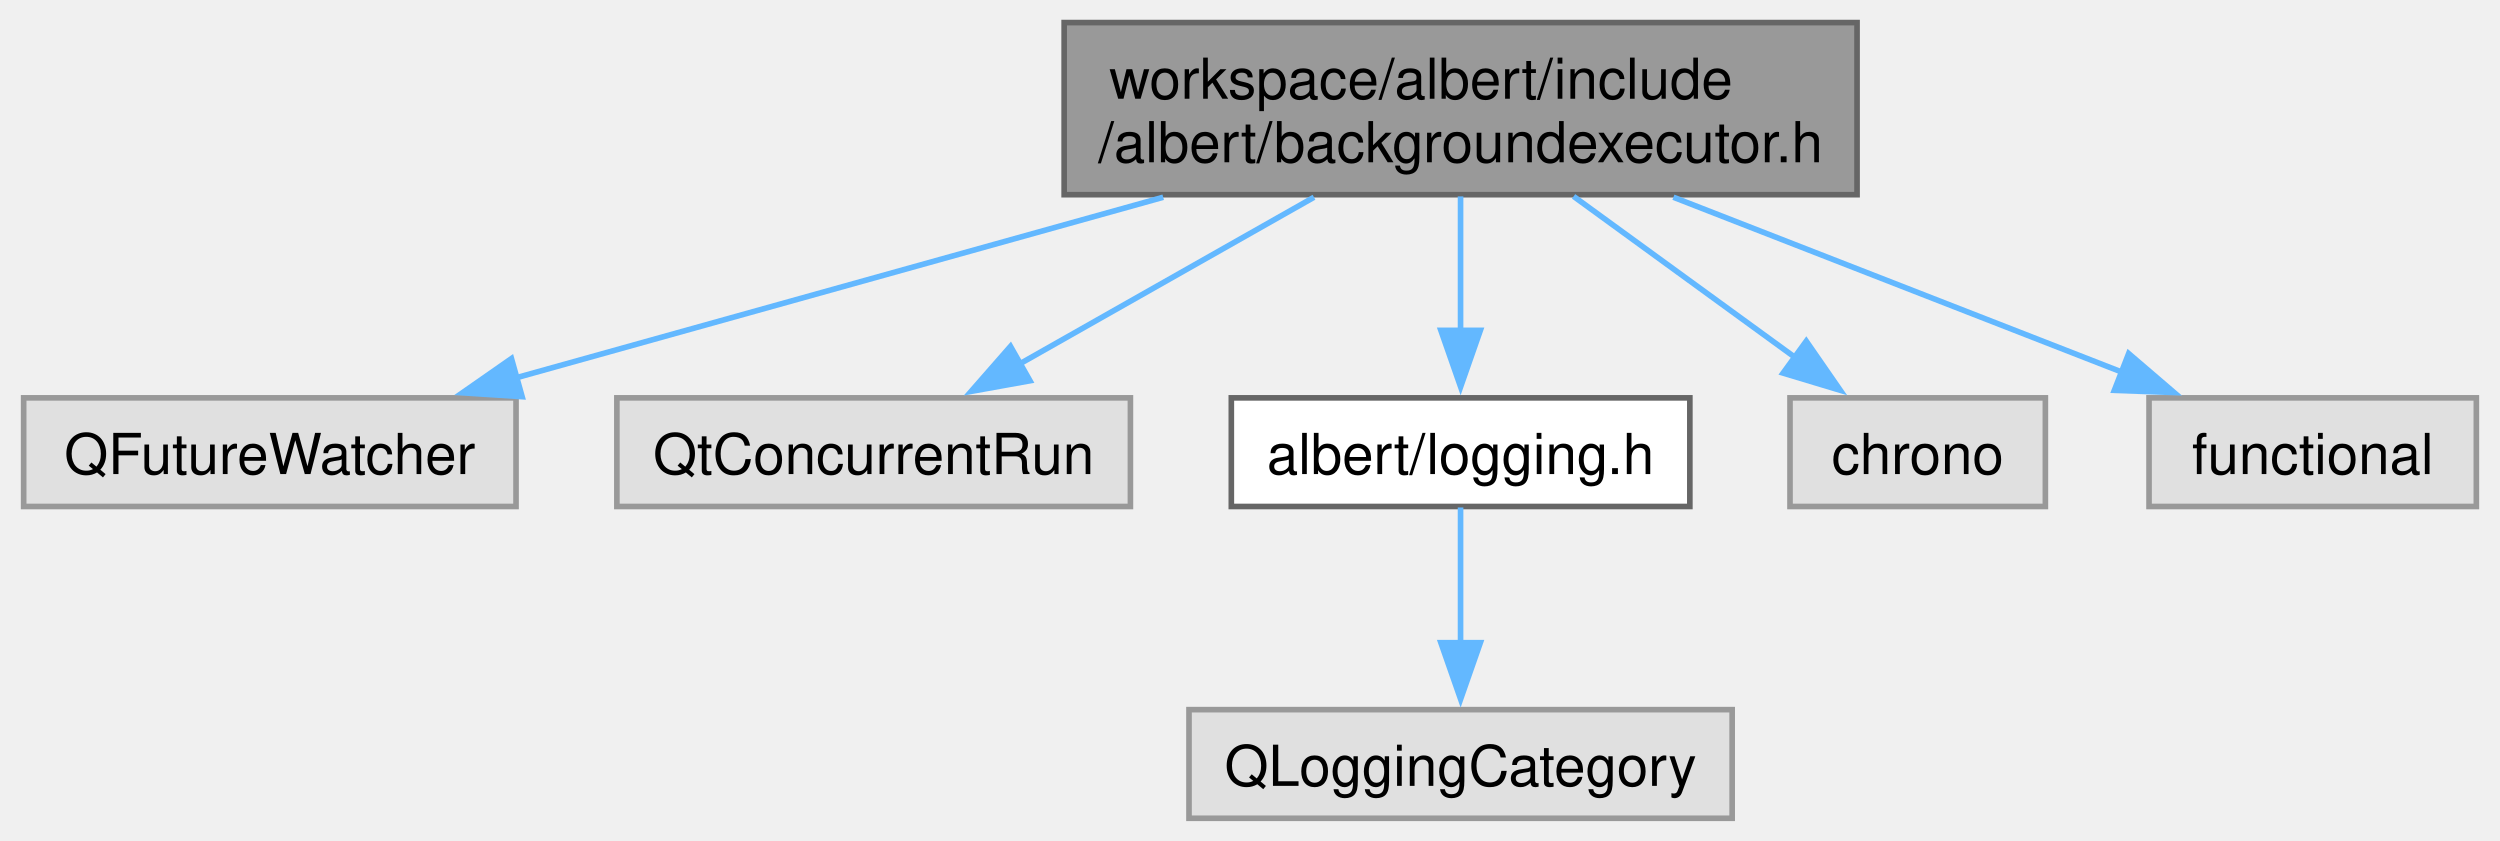
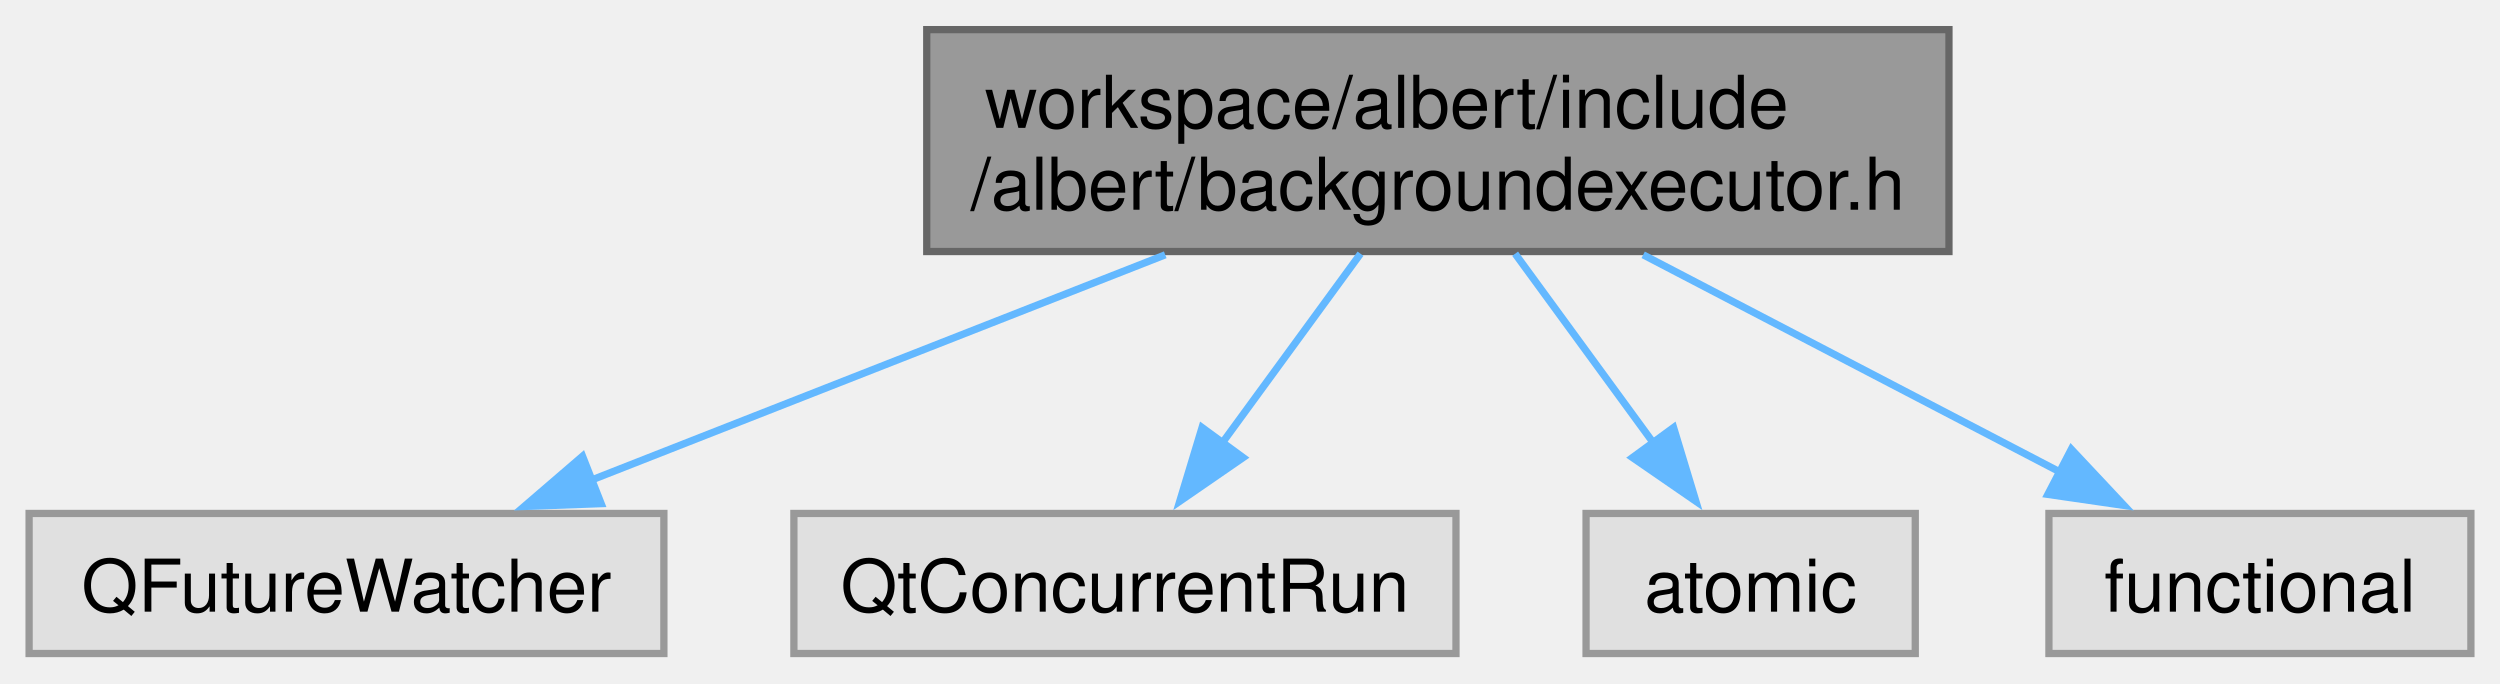
- <svg xmlns="http://www.w3.org/2000/svg" xmlns:xlink="http://www.w3.org/1999/xlink" width="443pt" height="149pt" viewBox="0.00 0.00 442.62 149.00">
-   <g id="graph0" class="graph" transform="scale(1 1) rotate(0) translate(4 145)">
+ <svg xmlns="http://www.w3.org/2000/svg" xmlns:xlink="http://www.w3.org/1999/xlink" width="344pt" height="94pt" viewBox="0.00 0.00 343.62 93.75">
+   <g id="graph0" class="graph" transform="scale(1 1) rotate(0) translate(4 89.75)">
    <g id="Node000001" class="node">
      <g id="a_Node000001">
        <a xlink:title=" ">
-           <polygon fill="#999999" stroke="#666666" points="324.88,-141 184.38,-141 184.38,-110.5 324.88,-110.5 324.88,-141" />
-           <text text-anchor="start" x="192.38" y="-127.5" font-family="Helvetica,sans-Serif" font-size="10.00">workspace/albert/include</text>
-           <text text-anchor="middle" x="254.62" y="-116.25" font-family="Helvetica,sans-Serif" font-size="10.00">/albert/backgroundexecutor.h</text>
+           <polygon fill="#999999" stroke="#666666" points="263.88,-85.75 123.38,-85.75 123.38,-55.25 263.88,-55.25 263.88,-85.75" />
+           <text text-anchor="start" x="131.38" y="-72.25" font-family="Helvetica,sans-Serif" font-size="10.00">workspace/albert/include</text>
+           <text text-anchor="middle" x="193.62" y="-61" font-family="Helvetica,sans-Serif" font-size="10.00">/albert/backgroundexecutor.h</text>
        </a>
      </g>
    </g>
    <g id="Node000002" class="node">
      <g id="a_Node000002">
        <a xlink:title=" ">
-           <polygon fill="#e0e0e0" stroke="#999999" points="87.25,-74.5 0,-74.5 0,-55.25 87.25,-55.25 87.25,-74.5" />
-           <text text-anchor="middle" x="43.62" y="-61" font-family="Helvetica,sans-Serif" font-size="10.00">QFutureWatcher</text>
+           <polygon fill="#e0e0e0" stroke="#999999" points="87.25,-19.25 0,-19.25 0,0 87.25,0 87.25,-19.25" />
+           <text text-anchor="middle" x="43.62" y="-5.75" font-family="Helvetica,sans-Serif" font-size="10.00">QFutureWatcher</text>
        </a>
      </g>
    </g>
    <g id="edge1_Node000001_Node000002" class="edge">
      <g id="a_edge1_Node000001_Node000002">
        <a xlink:title=" ">
-           <path fill="none" stroke="#63b8ff" d="M201.93,-110.05C166.5,-100.16 120.38,-87.29 87.07,-78" />
-           <polygon fill="#63b8ff" stroke="#63b8ff" points="88.33,-74.71 77.75,-75.4 86.44,-81.46 88.33,-74.71" />
+           <path fill="none" stroke="#63b8ff" d="M156.16,-54.8C131.89,-45.27 100.55,-32.97 77.11,-23.77" />
+           <polygon fill="#63b8ff" stroke="#63b8ff" points="78.63,-20.6 68.04,-20.21 76.07,-27.12 78.63,-20.6" />
        </a>
      </g>
    </g>
    <g id="Node000003" class="node">
      <g id="a_Node000003">
        <a xlink:title=" ">
-           <polygon fill="#e0e0e0" stroke="#999999" points="196.12,-74.5 105.12,-74.5 105.12,-55.25 196.12,-55.25 196.12,-74.5" />
-           <text text-anchor="middle" x="150.62" y="-61" font-family="Helvetica,sans-Serif" font-size="10.00">QtConcurrentRun</text>
+           <polygon fill="#e0e0e0" stroke="#999999" points="196.12,-19.25 105.12,-19.25 105.12,0 196.12,0 196.12,-19.25" />
+           <text text-anchor="middle" x="150.62" y="-5.75" font-family="Helvetica,sans-Serif" font-size="10.00">QtConcurrentRun</text>
        </a>
      </g>
    </g>
    <g id="edge2_Node000001_Node000003" class="edge">
      <g id="a_edge2_Node000001_Node000003">
        <a xlink:title=" ">
-           <path fill="none" stroke="#63b8ff" d="M228.65,-110.05C212.66,-100.99 192.24,-89.44 176.31,-80.41" />
-           <polygon fill="#63b8ff" stroke="#63b8ff" points="178.32,-77.53 167.89,-75.65 174.87,-83.62 178.32,-77.53" />
+           <path fill="none" stroke="#63b8ff" d="M183,-54.95C177.27,-47.1 170.14,-37.35 164.03,-28.99" />
+           <polygon fill="#63b8ff" stroke="#63b8ff" points="166.87,-26.93 158.15,-20.92 161.22,-31.06 166.87,-26.93" />
        </a>
      </g>
    </g>
    <g id="Node000004" class="node">
      <g id="a_Node000004">
-         <a xlink:href="logging_8h.html" target="_top" xlink:title=" ">
-           <polygon fill="white" stroke="#666666" points="295.25,-74.5 214,-74.5 214,-55.25 295.25,-55.25 295.25,-74.5" />
-           <text text-anchor="middle" x="254.62" y="-61" font-family="Helvetica,sans-Serif" font-size="10.00">albert/logging.h</text>
+         <a xlink:title=" ">
+           <polygon fill="#e0e0e0" stroke="#999999" points="259.25,-19.25 214,-19.25 214,0 259.25,0 259.25,-19.25" />
+           <text text-anchor="middle" x="236.62" y="-5.75" font-family="Helvetica,sans-Serif" font-size="10.00">atomic</text>
        </a>
      </g>
    </g>
    <g id="edge3_Node000001_Node000004" class="edge">
      <g id="a_edge3_Node000001_Node000004">
        <a xlink:title=" ">
-           <path fill="none" stroke="#63b8ff" d="M254.62,-110.2C254.62,-102.96 254.62,-94.09 254.62,-86.19" />
-           <polygon fill="#63b8ff" stroke="#63b8ff" points="258.13,-86.46 254.63,-76.46 251.13,-86.46 258.13,-86.46" />
-         </a>
-       </g>
-     </g>
-     <g id="Node000006" class="node">
-       <g id="a_Node000006">
-         <a xlink:title=" ">
-           <polygon fill="#e0e0e0" stroke="#999999" points="358.25,-74.5 313,-74.5 313,-55.25 358.25,-55.25 358.25,-74.5" />
-           <text text-anchor="middle" x="335.62" y="-61" font-family="Helvetica,sans-Serif" font-size="10.00">chrono</text>
-         </a>
-       </g>
-     </g>
-     <g id="edge5_Node000001_Node000006" class="edge">
-       <g id="a_edge5_Node000001_Node000006">
-         <a xlink:title=" ">
-           <path fill="none" stroke="#63b8ff" d="M274.65,-110.2C286.62,-101.49 301.84,-90.43 314.08,-81.53" />
-           <polygon fill="#63b8ff" stroke="#63b8ff" points="315.88,-84.55 321.91,-75.84 311.77,-78.89 315.88,-84.55" />
-         </a>
-       </g>
-     </g>
-     <g id="Node000007" class="node">
-       <g id="a_Node000007">
-         <a xlink:title=" ">
-           <polygon fill="#e0e0e0" stroke="#999999" points="434.62,-74.5 376.62,-74.5 376.62,-55.25 434.62,-55.25 434.62,-74.5" />
-           <text text-anchor="middle" x="405.62" y="-61" font-family="Helvetica,sans-Serif" font-size="10.00">functional</text>
-         </a>
-       </g>
-     </g>
-     <g id="edge6_Node000001_Node000007" class="edge">
-       <g id="a_edge6_Node000001_Node000007">
-         <a xlink:title=" ">
-           <path fill="none" stroke="#63b8ff" d="M292.34,-110.05C316.77,-100.52 348.32,-88.22 371.92,-79.02" />
-           <polygon fill="#63b8ff" stroke="#63b8ff" points="373.01,-82.35 381.06,-75.45 370.47,-75.83 373.01,-82.35" />
+           <path fill="none" stroke="#63b8ff" d="M204.25,-54.95C209.98,-47.1 217.11,-37.35 223.22,-28.99" />
+           <polygon fill="#63b8ff" stroke="#63b8ff" points="226.03,-31.06 229.1,-20.92 220.38,-26.93 226.03,-31.06" />
        </a>
      </g>
    </g>
    <g id="Node000005" class="node">
      <g id="a_Node000005">
        <a xlink:title=" ">
-           <polygon fill="#e0e0e0" stroke="#999999" points="302.75,-19.25 206.5,-19.25 206.5,0 302.75,0 302.75,-19.25" />
-           <text text-anchor="middle" x="254.62" y="-5.75" font-family="Helvetica,sans-Serif" font-size="10.00">QLoggingCategory</text>
+           <polygon fill="#e0e0e0" stroke="#999999" points="335.62,-19.25 277.62,-19.25 277.62,0 335.62,0 335.62,-19.25" />
+           <text text-anchor="middle" x="306.62" y="-5.75" font-family="Helvetica,sans-Serif" font-size="10.00">functional</text>
        </a>
      </g>
    </g>
-     <g id="edge4_Node000004_Node000005" class="edge">
-       <g id="a_edge4_Node000004_Node000005">
+     <g id="edge4_Node000001_Node000005" class="edge">
+       <g id="a_edge4_Node000001_Node000005">
        <a xlink:title=" ">
-           <path fill="none" stroke="#63b8ff" d="M254.62,-55.08C254.62,-48.57 254.62,-39.42 254.62,-31.12" />
-           <polygon fill="#63b8ff" stroke="#63b8ff" points="258.13,-31.12 254.63,-21.12 251.13,-31.12 258.13,-31.12" />
+           <path fill="none" stroke="#63b8ff" d="M221.85,-54.8C239.39,-45.66 261.83,-33.97 279.21,-24.91" />
+           <polygon fill="#63b8ff" stroke="#63b8ff" points="280.7,-28.08 287.95,-20.35 277.47,-21.87 280.7,-28.08" />
        </a>
      </g>
    </g>
  </g>
</svg>
